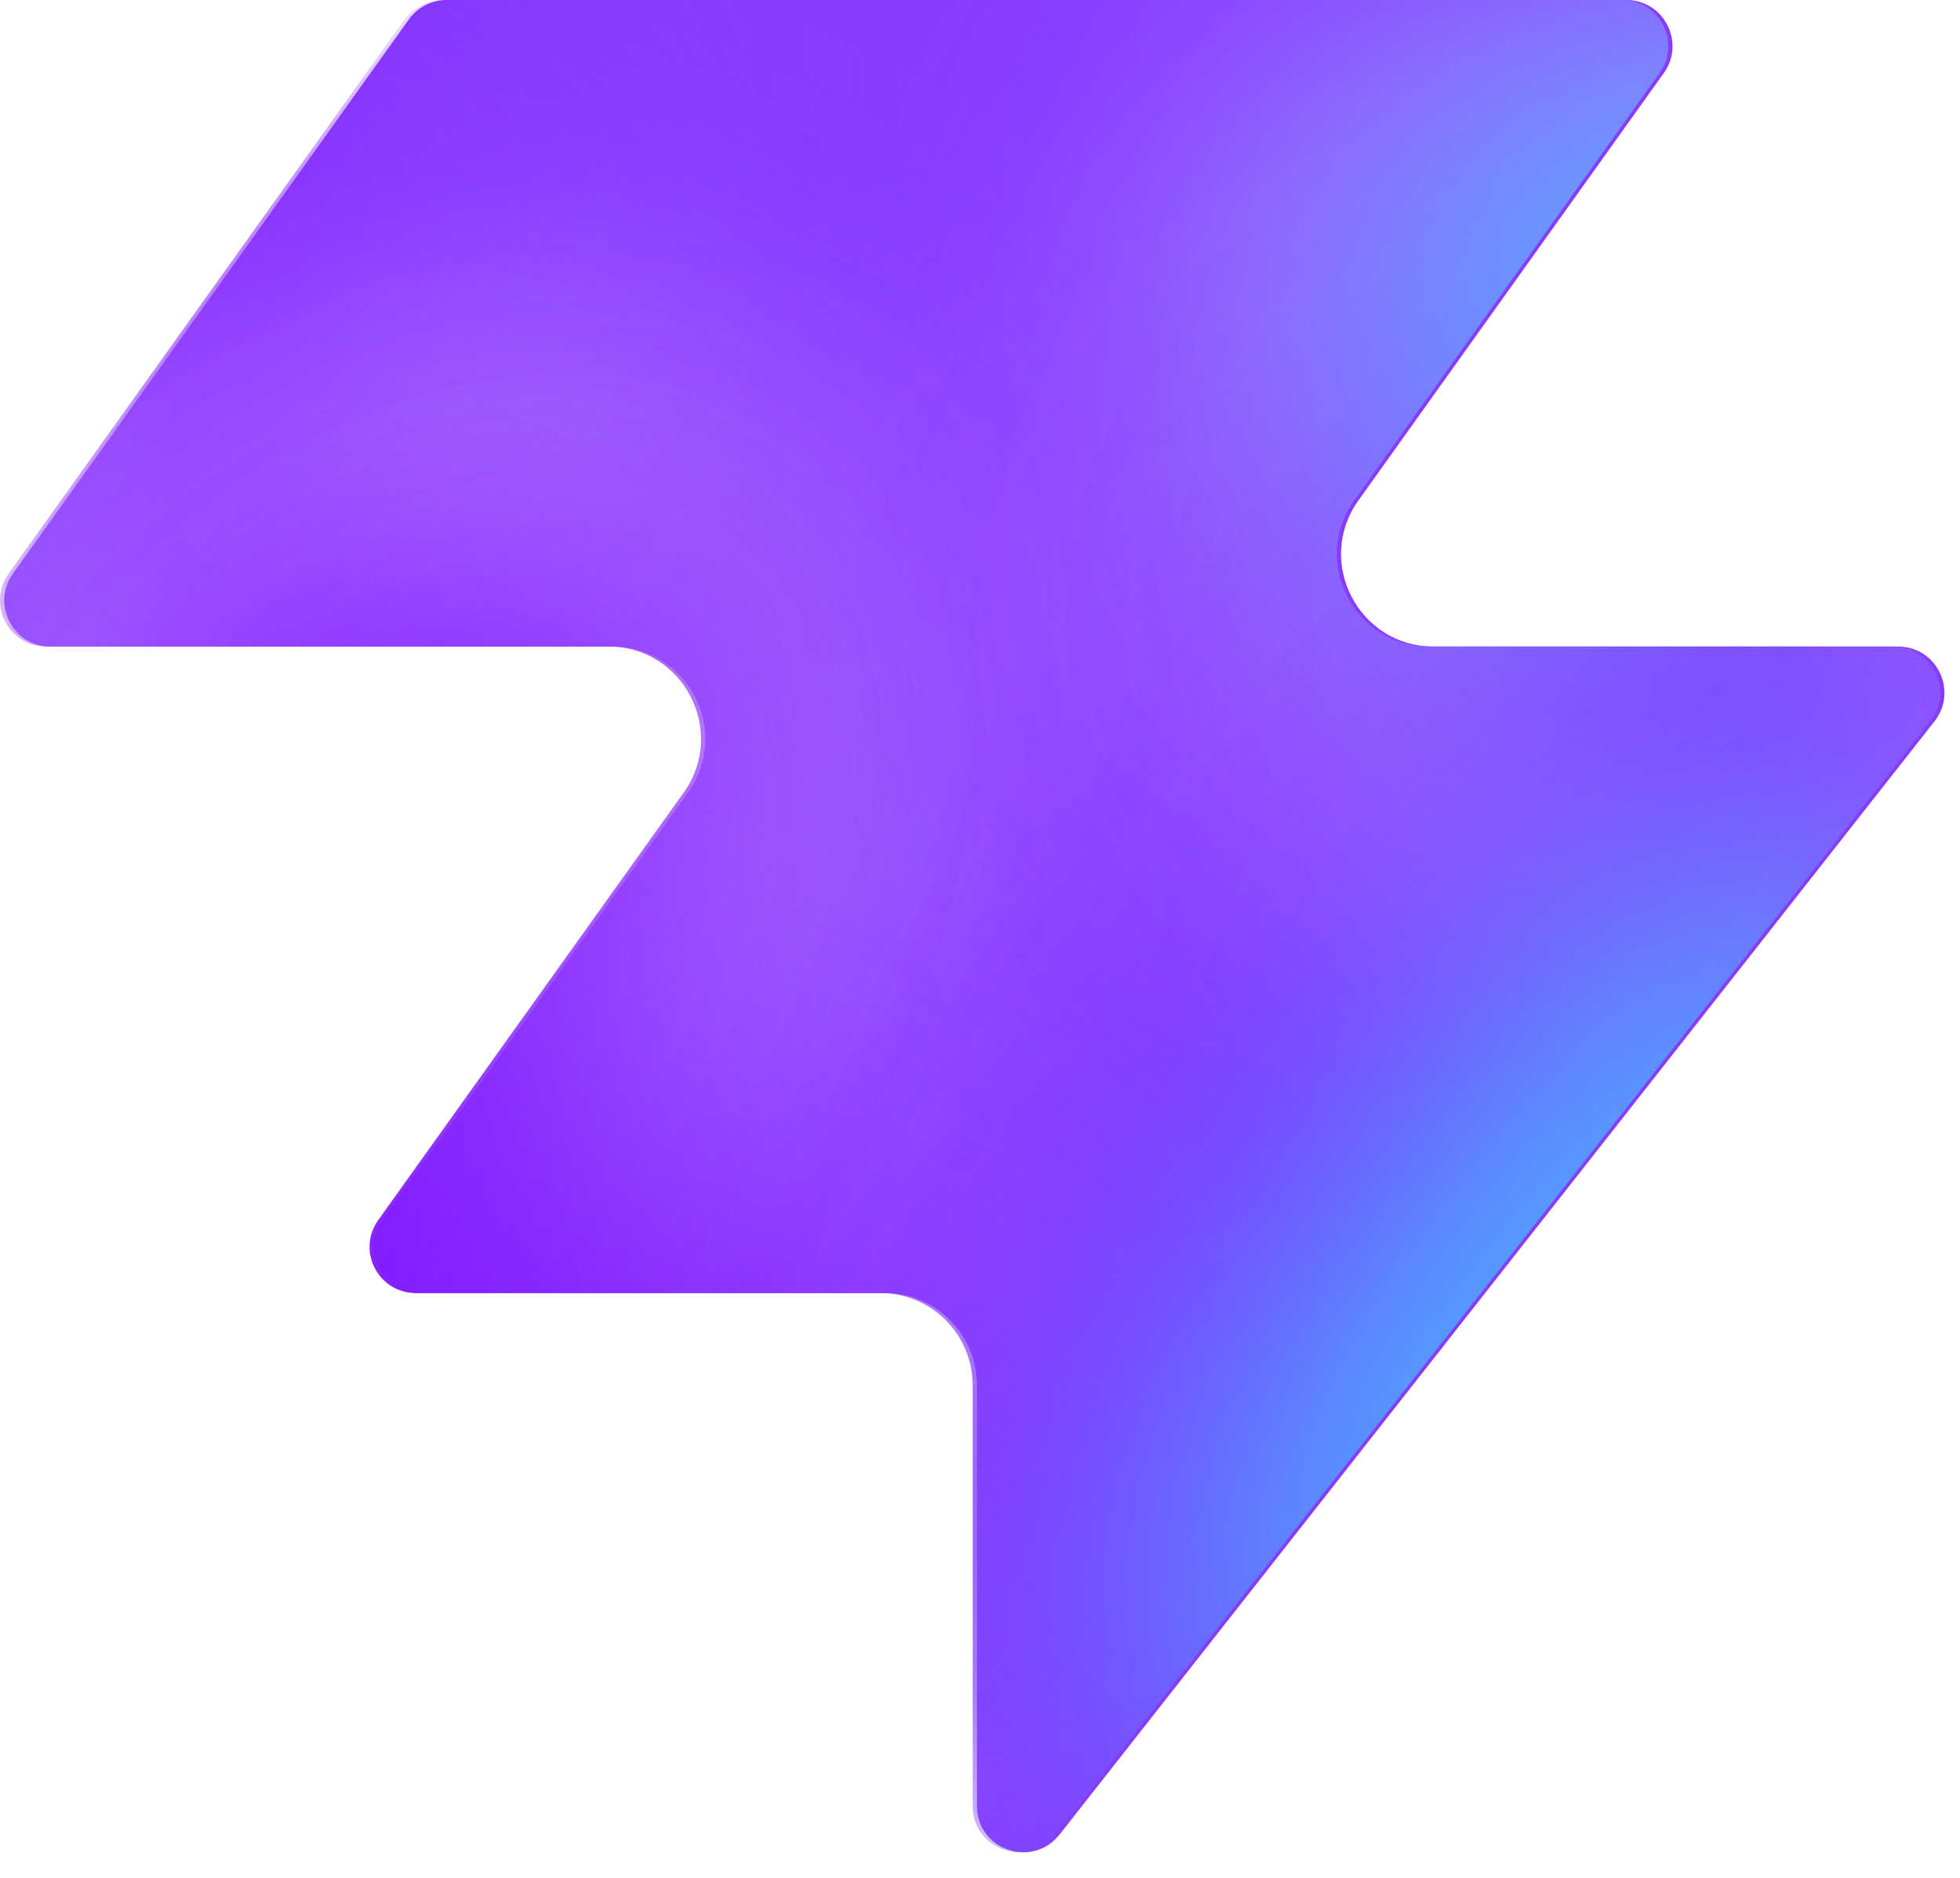
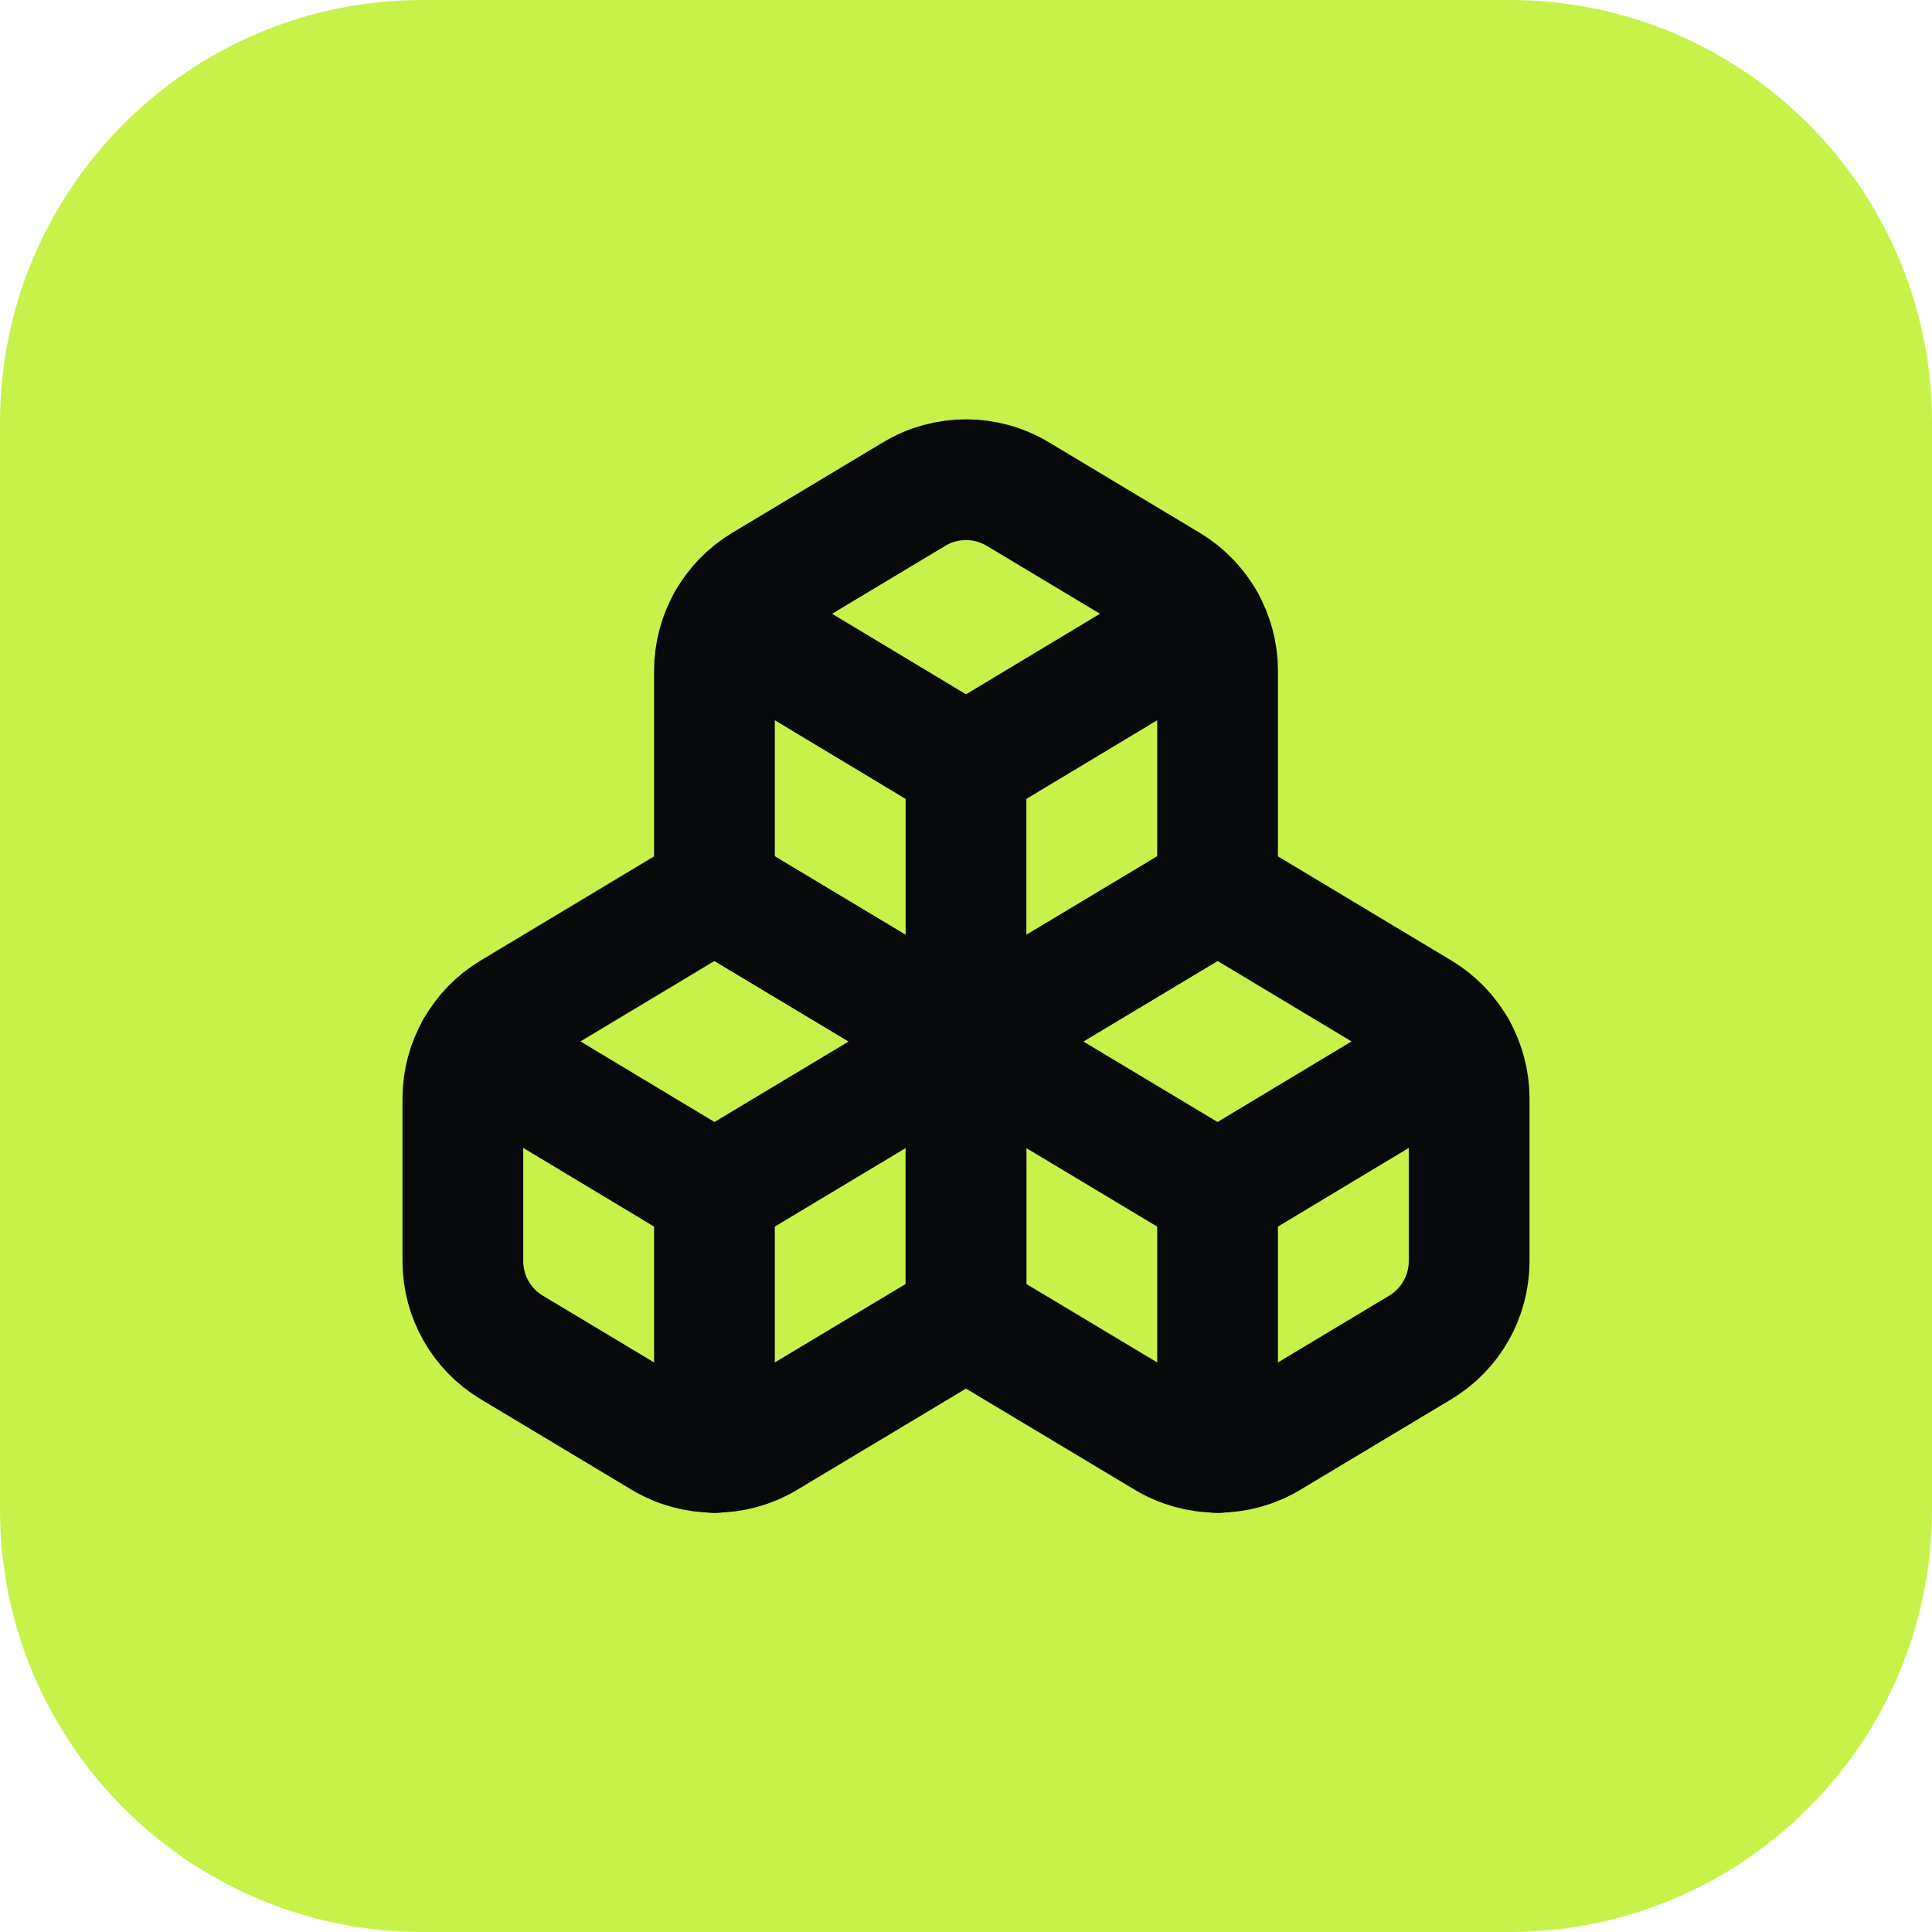
- <svg xmlns="http://www.w3.org/2000/svg" width="48" height="46" fill="none" viewBox="0 0 48 46">
-   <path fill="#863bff" d="M25.946 44.938c-.664.845-2.021.375-2.021-.698V33.937a2.26 2.26 0 0 0-2.262-2.262H10.287c-.92 0-1.456-1.04-.92-1.788l7.48-10.471c1.07-1.497 0-3.578-1.842-3.578H1.237c-.92 0-1.456-1.04-.92-1.788L10.013.474c.214-.297.556-.474.92-.474h28.894c.92 0 1.456 1.04.92 1.788l-7.48 10.471c-1.07 1.498 0 3.579 1.842 3.579h11.377c.943 0 1.473 1.088.89 1.83L25.947 44.94z" style="fill:#863bff;fill:color(display-p3 .525 .23 1);fill-opacity:1" />
-   <mask id="a" width="48" height="46" x="0" y="0" maskUnits="userSpaceOnUse" style="mask-type:alpha">
-     <path fill="#000" d="M25.842 44.938c-.664.844-2.021.375-2.021-.698V33.937a2.26 2.26 0 0 0-2.262-2.262H10.183c-.92 0-1.456-1.04-.92-1.788l7.48-10.471c1.07-1.498 0-3.579-1.842-3.579H1.133c-.92 0-1.456-1.04-.92-1.787L9.91.473c.214-.297.556-.474.92-.474h28.894c.92 0 1.456 1.04.92 1.788l-7.48 10.471c-1.07 1.498 0 3.578 1.842 3.578h11.377c.943 0 1.473 1.088.89 1.832L25.843 44.94z" style="fill:#000;fill-opacity:1" />
-   </mask>
-   <g mask="url(#a)">
-     <g filter="url(#b)">
-       <ellipse cx="5.508" cy="14.704" fill="#ede6ff" rx="5.508" ry="14.704" style="fill:#ede6ff;fill:color(display-p3 .927 .903 1);fill-opacity:1" transform="matrix(.00324 1 1 -.00324 -4.47 31.516)" />
-     </g>
-     <g filter="url(#c)">
-       <ellipse cx="10.399" cy="29.851" fill="#ede6ff" rx="10.399" ry="29.851" style="fill:#ede6ff;fill:color(display-p3 .927 .903 1);fill-opacity:1" transform="matrix(.00324 1 1 -.00324 -39.328 7.883)" />
-     </g>
-     <g filter="url(#d)">
-       <ellipse cx="5.508" cy="30.487" fill="#7e14ff" rx="5.508" ry="30.487" style="fill:#7e14ff;fill:color(display-p3 .492 .077 1);fill-opacity:1" transform="rotate(89.814 -25.913 -14.639)scale(1 -1)" />
-     </g>
-     <g filter="url(#e)">
-       <ellipse cx="5.508" cy="30.599" fill="#7e14ff" rx="5.508" ry="30.599" style="fill:#7e14ff;fill:color(display-p3 .492 .077 1);fill-opacity:1" transform="rotate(89.814 -32.644 -3.334)scale(1 -1)" />
-     </g>
-     <g filter="url(#f)">
-       <ellipse cx="5.508" cy="30.599" fill="#7e14ff" rx="5.508" ry="30.599" style="fill:#7e14ff;fill:color(display-p3 .492 .077 1);fill-opacity:1" transform="matrix(.00324 1 1 -.00324 -34.34 30.47)" />
-     </g>
-     <g filter="url(#g)">
-       <ellipse cx="14.072" cy="22.078" fill="#ede6ff" rx="14.072" ry="22.078" style="fill:#ede6ff;fill:color(display-p3 .927 .903 1);fill-opacity:1" transform="rotate(93.35 24.506 48.493)scale(-1 1)" />
-     </g>
-     <g filter="url(#h)">
-       <ellipse cx="3.47" cy="21.501" fill="#7e14ff" rx="3.47" ry="21.501" style="fill:#7e14ff;fill:color(display-p3 .492 .077 1);fill-opacity:1" transform="rotate(89.009 28.708 47.59)scale(-1 1)" />
-     </g>
-     <g filter="url(#i)">
-       <ellipse cx="3.47" cy="21.501" fill="#7e14ff" rx="3.47" ry="21.501" style="fill:#7e14ff;fill:color(display-p3 .492 .077 1);fill-opacity:1" transform="rotate(89.009 28.708 47.59)scale(-1 1)" />
-     </g>
-     <g filter="url(#j)">
-       <ellipse cx=".387" cy="8.972" fill="#7e14ff" rx="4.407" ry="29.108" style="fill:#7e14ff;fill:color(display-p3 .492 .077 1);fill-opacity:1" transform="rotate(39.51 .387 8.972)" />
-     </g>
-     <g filter="url(#k)">
-       <ellipse cx="47.523" cy="-6.092" fill="#7e14ff" rx="4.407" ry="29.108" style="fill:#7e14ff;fill:color(display-p3 .492 .077 1);fill-opacity:1" transform="rotate(37.892 47.523 -6.092)" />
-     </g>
-     <g filter="url(#l)">
-       <ellipse cx="41.412" cy="6.333" fill="#47bfff" rx="5.971" ry="9.665" style="fill:#47bfff;fill:color(display-p3 .28 .748 1);fill-opacity:1" transform="rotate(37.892 41.412 6.333)" />
-     </g>
-     <g filter="url(#m)">
-       <ellipse cx="-1.879" cy="38.332" fill="#7e14ff" rx="4.407" ry="29.108" style="fill:#7e14ff;fill:color(display-p3 .492 .077 1);fill-opacity:1" transform="rotate(37.892 -1.88 38.332)" />
-     </g>
-     <g filter="url(#n)">
-       <ellipse cx="-1.879" cy="38.332" fill="#7e14ff" rx="4.407" ry="29.108" style="fill:#7e14ff;fill:color(display-p3 .492 .077 1);fill-opacity:1" transform="rotate(37.892 -1.88 38.332)" />
-     </g>
-     <g filter="url(#o)">
-       <ellipse cx="35.651" cy="29.907" fill="#7e14ff" rx="4.407" ry="29.108" style="fill:#7e14ff;fill:color(display-p3 .492 .077 1);fill-opacity:1" transform="rotate(37.892 35.651 29.907)" />
-     </g>
-     <g filter="url(#p)">
-       <ellipse cx="38.418" cy="32.4" fill="#47bfff" rx="5.971" ry="15.297" style="fill:#47bfff;fill:color(display-p3 .28 .748 1);fill-opacity:1" transform="rotate(37.892 38.418 32.4)" />
-     </g>
+ <svg xmlns="http://www.w3.org/2000/svg" viewBox="0 0 64 64">
+   <rect width="64" height="64" rx="14" fill="#c6f24a" />
+   <g transform="translate(12 12) scale(1.6667)" fill="none" stroke="#08090b" stroke-width="2.4" stroke-linecap="round" stroke-linejoin="round">
+     <path d="M2.97 12.92A2 2 0 0 0 2 14.63v3.24a2 2 0 0 0 .97 1.71l3 1.8a2 2 0 0 0 2.06 0L12 19v-5.5l-5-3-4.03 2.42Z" />
+     <path d="m7 16.5-4.74-2.85" />
+     <path d="m7 16.5 5-3" />
+     <path d="M7 16.5v5.17" />
+     <path d="M12 13.5V19l3.97 2.38a2 2 0 0 0 2.06 0l3-1.8a2 2 0 0 0 .97-1.71v-3.24a2 2 0 0 0-.97-1.71L17 10.5l-5 3Z" />
+     <path d="m17 16.5-5-3" />
+     <path d="m17 16.5 4.74-2.85" />
+     <path d="M17 16.5v5.17" />
+     <path d="M7.97 4.42A2 2 0 0 0 7 6.13v4.37l5 3 5-3V6.13a2 2 0 0 0-.97-1.71l-3-1.8a2 2 0 0 0-2.06 0l-3 1.8Z" />
+     <path d="M12 8 7.26 5.15" />
+     <path d="m12 8 4.74-2.85" />
+     <path d="M12 13.5V8" />
  </g>
-   <defs>
-     <filter id="b" width="60.045" height="41.654" x="-19.77" y="16.149" color-interpolation-filters="sRGB" filterUnits="userSpaceOnUse">
-       <feFlood flood-opacity="0" result="BackgroundImageFix" />
-       <feBlend in="SourceGraphic" in2="BackgroundImageFix" result="shape" />
-       <feGaussianBlur result="effect1_foregroundBlur_2002_17158" stdDeviation="7.659" />
-     </filter>
-     <filter id="c" width="90.34" height="51.437" x="-54.613" y="-7.533" color-interpolation-filters="sRGB" filterUnits="userSpaceOnUse">
-       <feFlood flood-opacity="0" result="BackgroundImageFix" />
-       <feBlend in="SourceGraphic" in2="BackgroundImageFix" result="shape" />
-       <feGaussianBlur result="effect1_foregroundBlur_2002_17158" stdDeviation="7.659" />
-     </filter>
-     <filter id="d" width="79.355" height="29.4" x="-49.64" y="2.03" color-interpolation-filters="sRGB" filterUnits="userSpaceOnUse">
-       <feFlood flood-opacity="0" result="BackgroundImageFix" />
-       <feBlend in="SourceGraphic" in2="BackgroundImageFix" result="shape" />
-       <feGaussianBlur result="effect1_foregroundBlur_2002_17158" stdDeviation="4.596" />
-     </filter>
-     <filter id="e" width="79.579" height="29.4" x="-45.045" y="20.029" color-interpolation-filters="sRGB" filterUnits="userSpaceOnUse">
-       <feFlood flood-opacity="0" result="BackgroundImageFix" />
-       <feBlend in="SourceGraphic" in2="BackgroundImageFix" result="shape" />
-       <feGaussianBlur result="effect1_foregroundBlur_2002_17158" stdDeviation="4.596" />
-     </filter>
-     <filter id="f" width="79.579" height="29.4" x="-43.513" y="21.178" color-interpolation-filters="sRGB" filterUnits="userSpaceOnUse">
-       <feFlood flood-opacity="0" result="BackgroundImageFix" />
-       <feBlend in="SourceGraphic" in2="BackgroundImageFix" result="shape" />
-       <feGaussianBlur result="effect1_foregroundBlur_2002_17158" stdDeviation="4.596" />
-     </filter>
-     <filter id="g" width="74.749" height="58.852" x="15.756" y="-17.901" color-interpolation-filters="sRGB" filterUnits="userSpaceOnUse">
-       <feFlood flood-opacity="0" result="BackgroundImageFix" />
-       <feBlend in="SourceGraphic" in2="BackgroundImageFix" result="shape" />
-       <feGaussianBlur result="effect1_foregroundBlur_2002_17158" stdDeviation="7.659" />
-     </filter>
-     <filter id="h" width="61.377" height="25.362" x="23.548" y="2.284" color-interpolation-filters="sRGB" filterUnits="userSpaceOnUse">
-       <feFlood flood-opacity="0" result="BackgroundImageFix" />
-       <feBlend in="SourceGraphic" in2="BackgroundImageFix" result="shape" />
-       <feGaussianBlur result="effect1_foregroundBlur_2002_17158" stdDeviation="4.596" />
-     </filter>
-     <filter id="i" width="61.377" height="25.362" x="23.548" y="2.284" color-interpolation-filters="sRGB" filterUnits="userSpaceOnUse">
-       <feFlood flood-opacity="0" result="BackgroundImageFix" />
-       <feBlend in="SourceGraphic" in2="BackgroundImageFix" result="shape" />
-       <feGaussianBlur result="effect1_foregroundBlur_2002_17158" stdDeviation="4.596" />
-     </filter>
-     <filter id="j" width="56.045" height="63.649" x="-27.636" y="-22.853" color-interpolation-filters="sRGB" filterUnits="userSpaceOnUse">
-       <feFlood flood-opacity="0" result="BackgroundImageFix" />
-       <feBlend in="SourceGraphic" in2="BackgroundImageFix" result="shape" />
-       <feGaussianBlur result="effect1_foregroundBlur_2002_17158" stdDeviation="4.596" />
-     </filter>
-     <filter id="k" width="54.814" height="64.646" x="20.116" y="-38.415" color-interpolation-filters="sRGB" filterUnits="userSpaceOnUse">
-       <feFlood flood-opacity="0" result="BackgroundImageFix" />
-       <feBlend in="SourceGraphic" in2="BackgroundImageFix" result="shape" />
-       <feGaussianBlur result="effect1_foregroundBlur_2002_17158" stdDeviation="4.596" />
-     </filter>
-     <filter id="l" width="33.541" height="35.313" x="24.641" y="-11.323" color-interpolation-filters="sRGB" filterUnits="userSpaceOnUse">
-       <feFlood flood-opacity="0" result="BackgroundImageFix" />
-       <feBlend in="SourceGraphic" in2="BackgroundImageFix" result="shape" />
-       <feGaussianBlur result="effect1_foregroundBlur_2002_17158" stdDeviation="4.596" />
-     </filter>
-     <filter id="m" width="54.814" height="64.646" x="-29.286" y="6.009" color-interpolation-filters="sRGB" filterUnits="userSpaceOnUse">
-       <feFlood flood-opacity="0" result="BackgroundImageFix" />
-       <feBlend in="SourceGraphic" in2="BackgroundImageFix" result="shape" />
-       <feGaussianBlur result="effect1_foregroundBlur_2002_17158" stdDeviation="4.596" />
-     </filter>
-     <filter id="n" width="54.814" height="64.646" x="-29.286" y="6.009" color-interpolation-filters="sRGB" filterUnits="userSpaceOnUse">
-       <feFlood flood-opacity="0" result="BackgroundImageFix" />
-       <feBlend in="SourceGraphic" in2="BackgroundImageFix" result="shape" />
-       <feGaussianBlur result="effect1_foregroundBlur_2002_17158" stdDeviation="4.596" />
-     </filter>
-     <filter id="o" width="54.814" height="64.646" x="8.244" y="-2.416" color-interpolation-filters="sRGB" filterUnits="userSpaceOnUse">
-       <feFlood flood-opacity="0" result="BackgroundImageFix" />
-       <feBlend in="SourceGraphic" in2="BackgroundImageFix" result="shape" />
-       <feGaussianBlur result="effect1_foregroundBlur_2002_17158" stdDeviation="4.596" />
-     </filter>
-     <filter id="p" width="39.409" height="43.623" x="18.713" y="10.588" color-interpolation-filters="sRGB" filterUnits="userSpaceOnUse">
-       <feFlood flood-opacity="0" result="BackgroundImageFix" />
-       <feBlend in="SourceGraphic" in2="BackgroundImageFix" result="shape" />
-       <feGaussianBlur result="effect1_foregroundBlur_2002_17158" stdDeviation="4.596" />
-     </filter>
-   </defs>
</svg>
